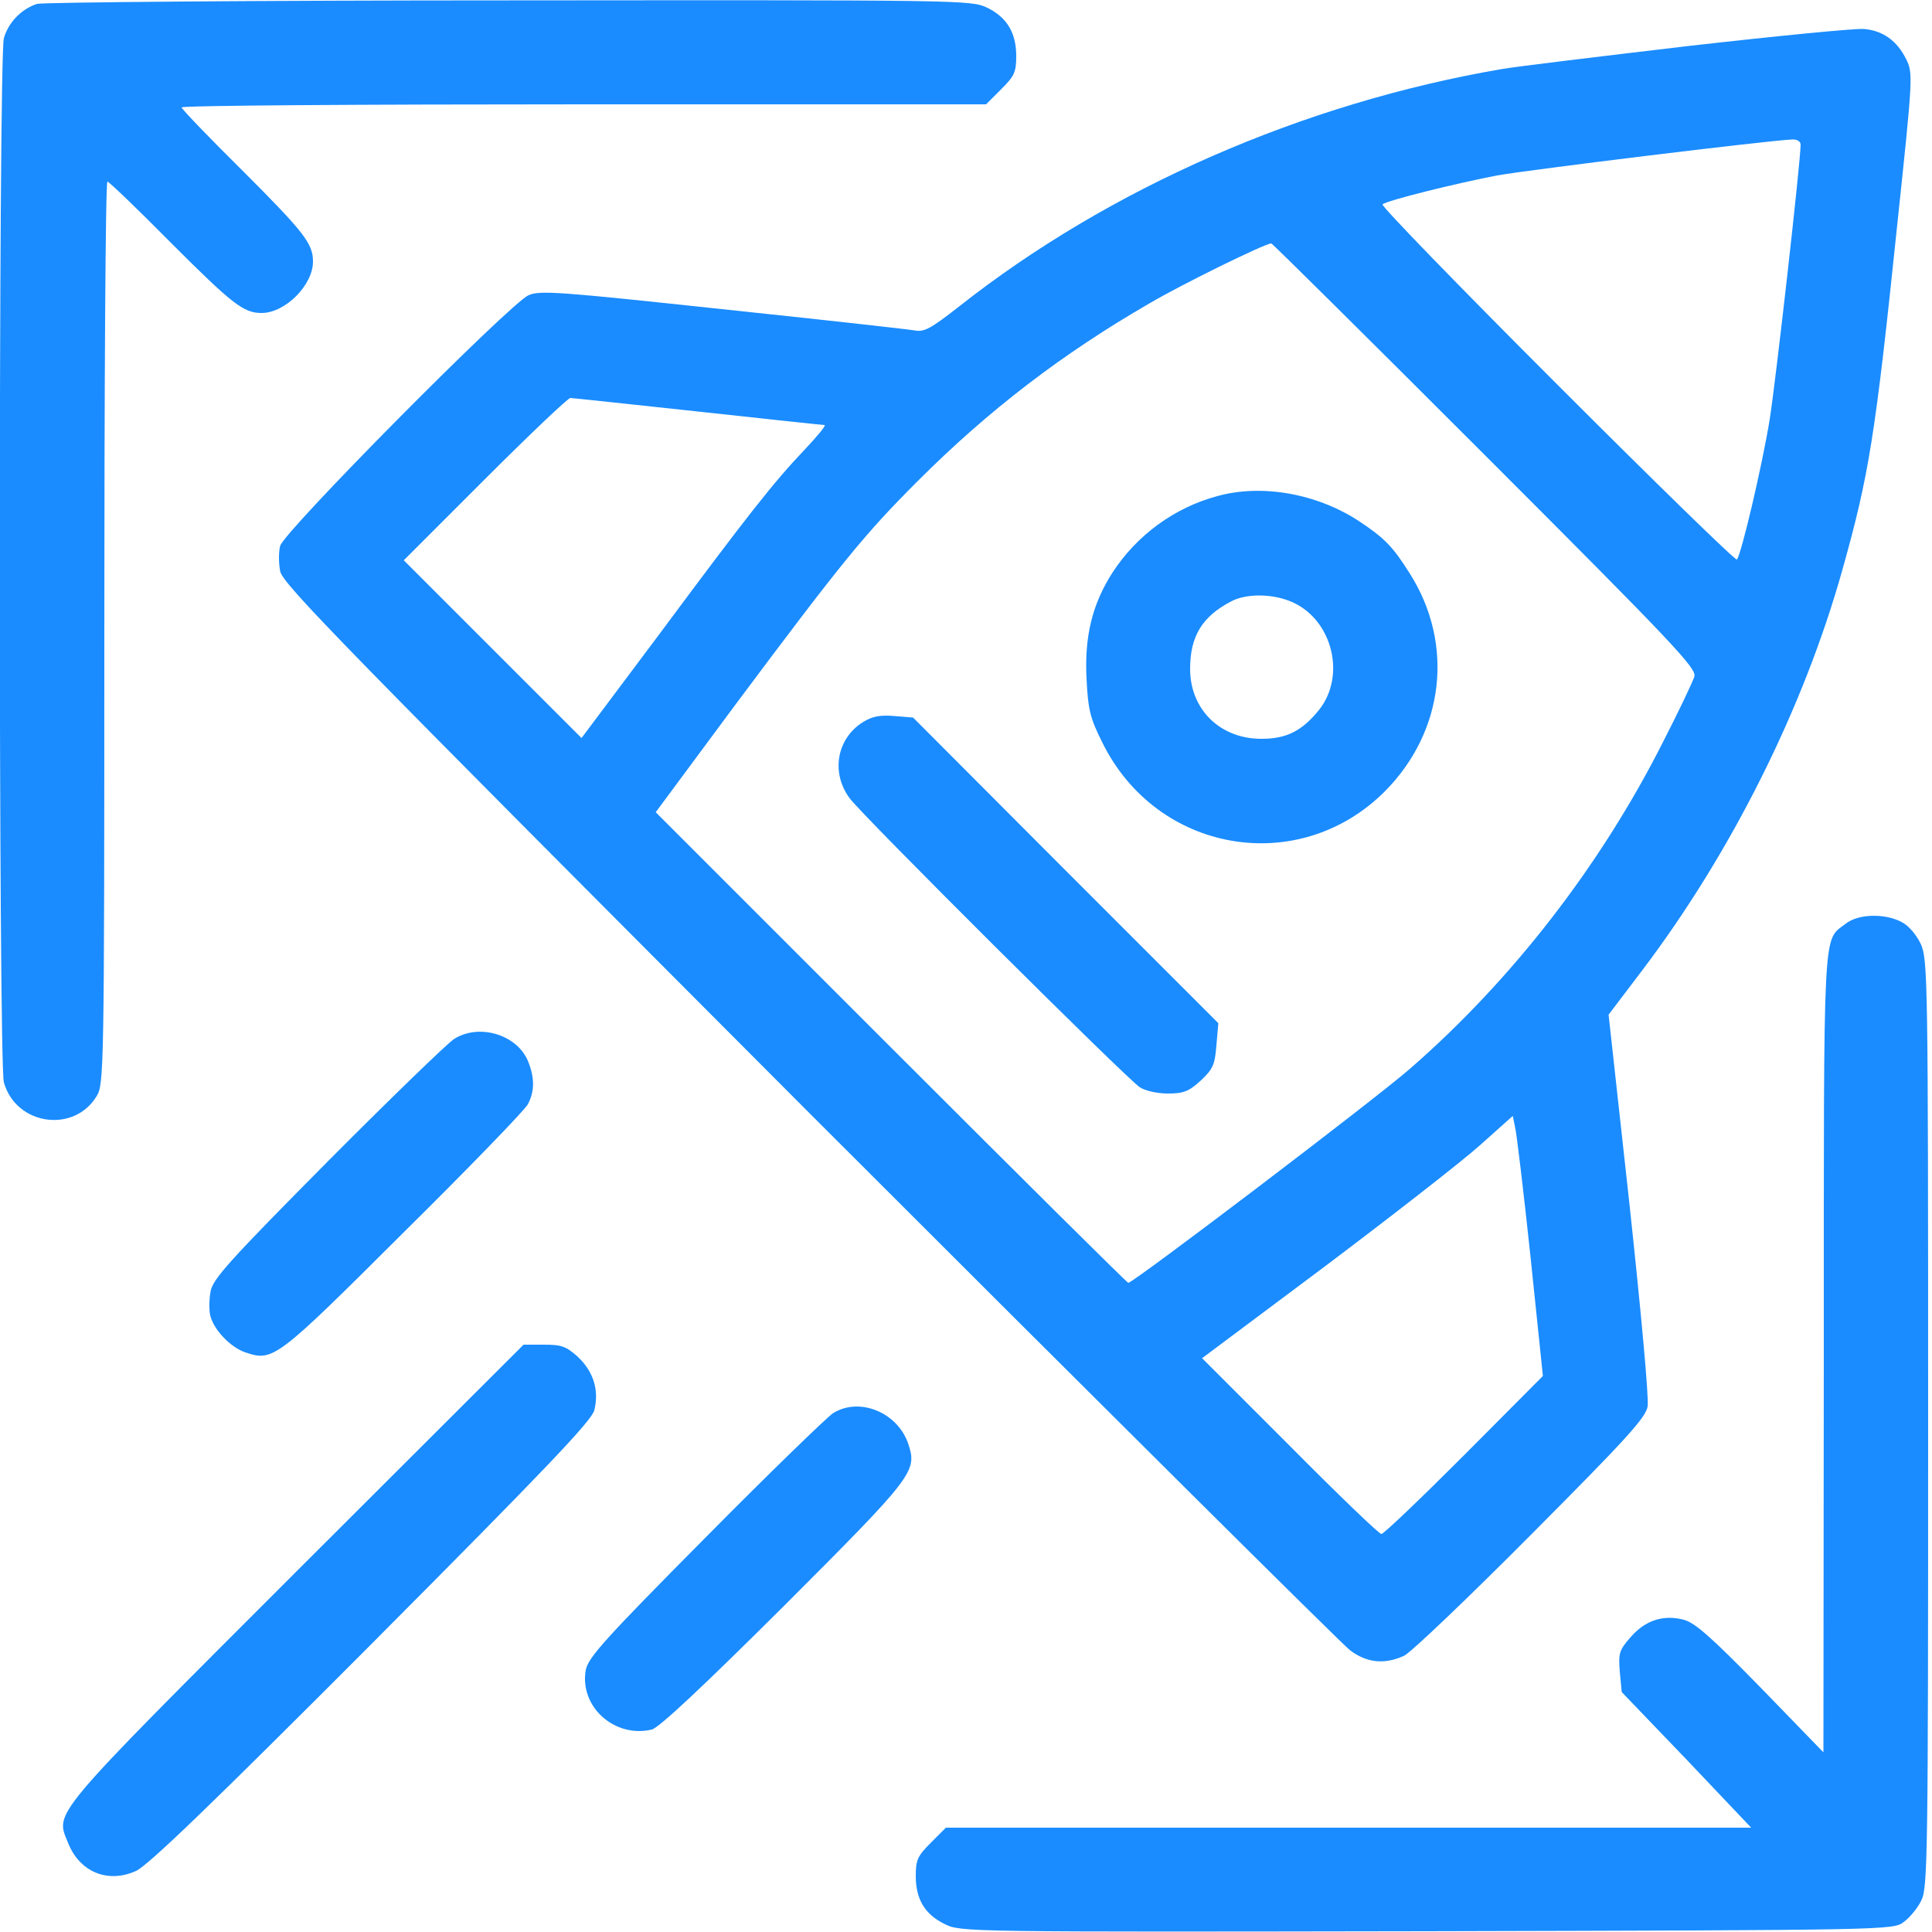
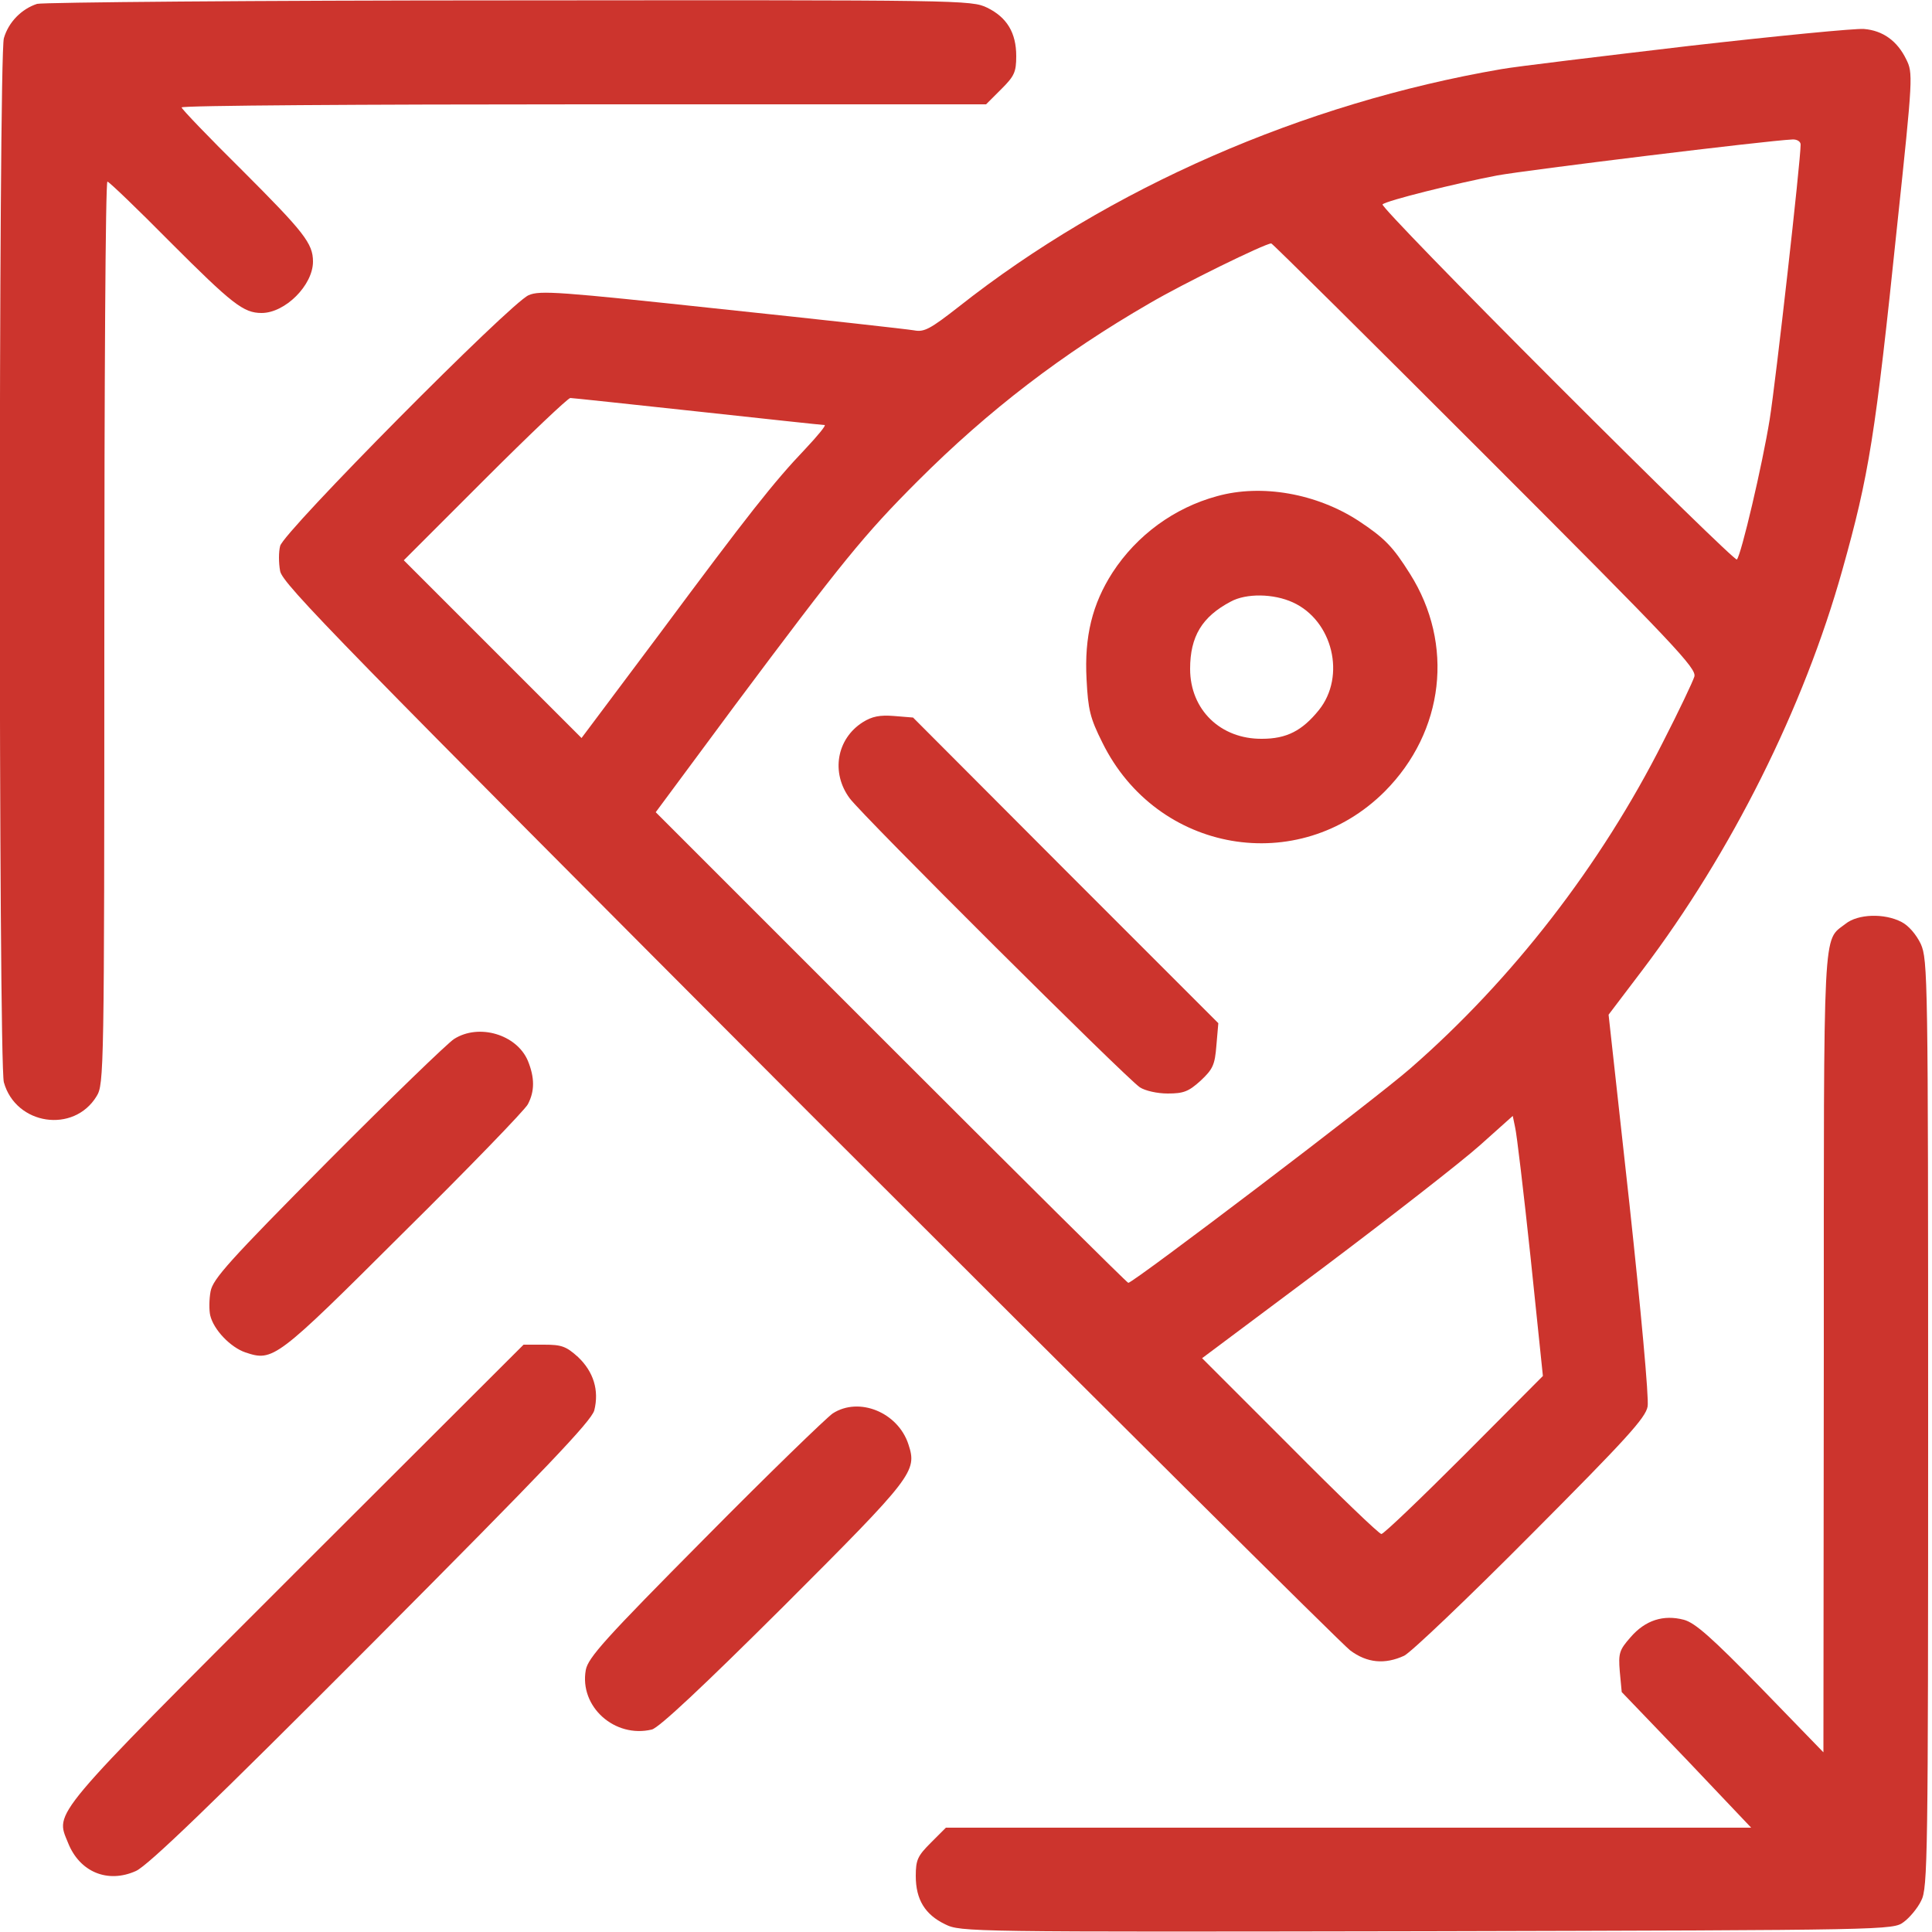
<svg xmlns="http://www.w3.org/2000/svg" version="1.0" width="32" height="32" viewBox="0 0 500 500">
-   <g fill="#1a8cff">
+   <g fill="#cc342d">
    <path d="M9.6 1C5.6 2.3 2.2 5.7 1 9.9-.4 14.8-.4 275.2 1 280.1c3.1 11.1 18.1 13.3 24 3.6 1.9-3.1 2-5.9 2-120 0-64.2.3-116.7.8-116.7.4 0 7.7 7 16.2 15.6C60.1 78.7 63 81 67.7 81 73.8 81 81 73.8 81 67.7c0-4.7-2.3-7.6-18.4-23.7C54 35.5 47 28.2 47 27.8c0-.5 46.9-.8 104.1-.8h104.1l3.9-3.9c3.4-3.4 3.9-4.4 3.9-8.6 0-6-2.4-10-7.5-12.5-4.1-2-6.5-2-123.6-1.9C66.2.1 11.2.6 9.6 1z" />
    <path d="M437 11.9c-22.8 2.7-44.6 5.3-48.5 6-51.2 8.8-101.4 30.7-140.4 61.5-7.3 5.7-8.9 6.6-11.5 6.1-1.7-.3-24.1-2.8-49.8-5.5-42-4.5-47.1-4.9-50-3.6-4.7 2-63.5 61.3-64.3 64.9-.4 1.5-.4 4.4 0 6.5.6 3.3 15.5 18.5 136.8 140.1 74.9 74.9 138 137.6 140.1 139.2 4.4 3.3 9 3.7 14 1.4 1.8-.9 16.5-14.9 32.8-31.3 24.8-24.9 29.7-30.3 30.2-33.2.4-1.9-1.8-25.5-4.7-52.4l-5.4-49 8.8-11.6c23-30.4 41.7-67.8 51.7-103.5 6.9-24.6 8.5-34.4 14.2-89.3 4.1-38.6 4.1-39.3 2.3-42.9-2.3-4.7-6-7.4-10.9-7.8-2.1-.2-22.6 1.8-45.4 4.4zm29 25.5c0 4.3-6.4 61-8 71.1-1.9 11.8-7.4 35.2-8.5 36.3-.3.4-21.3-20.1-46.5-45.3-25.3-25.3-45.6-46.2-45.2-46.6 1-1 19.2-5.5 29.7-7.5 7.7-1.4 69.6-9 76.3-9.3 1.2-.1 2.2.5 2.2 1.3zm-81.6 80.5c49.3 49.3 54.7 55.1 54.1 57.2-.4 1.3-4 8.9-8.1 16.9-16.1 31.9-39 61.5-65.4 84.5-9 7.9-71.7 55.5-73 55.5-.3 0-27.9-27.4-61.4-60.9l-60.9-60.9 20.3-27.4c28-37.5 33.7-44.5 47.5-58.3 18.4-18.4 37.5-33 60-46C306 73.5 327.4 63 329 63c.3 0 25.2 24.7 55.4 54.9zm-203.8-11.4c17.5 1.9 32.3 3.5 32.8 3.5s-1.8 2.8-5 6.2c-8.2 8.6-14.8 17-37.9 48.1l-20 26.7-23-23-23-23 21-21c11.5-11.5 21.5-21 22.1-21 .5 0 15.4 1.6 33 3.5zm215.5 218.8 3.2 30.8-20.4 20.5c-11.2 11.2-20.8 20.4-21.4 20.4s-11.2-10.2-23.7-22.8l-22.7-22.7 31.7-23.7c17.4-13.1 35.5-27.2 40.2-31.4l8.5-7.6.6 2.9c.4 1.5 2.2 16.7 4 33.6z" />
    <path d="M315 128.4c-11.1 3-20.8 10.1-27.1 19.8-5.2 8.1-7.3 16.5-6.7 27.6.4 7.9.9 10 4.1 16.4 14.1 28.6 50.8 34.9 73.1 12.6 15.4-15.5 18-38.1 6.5-56.3-4.4-7-6.5-9.2-13.3-13.7-10.9-7.1-25.1-9.6-36.6-6.4zm19.6 27.5c10.3 4.7 13.8 19.1 6.7 27.9-4.3 5.3-8.3 7.4-14.7 7.4-10.7.1-18.6-7.5-18.6-18.1 0-8.4 3.1-13.5 10.5-17.4 4-2.2 11.1-2.1 16.1.2zM223.3 186.9c-6.8 4.3-8.3 13.1-3.4 19.7 3.4 4.6 71.5 72.4 75.1 74.8 1.4.9 4.5 1.6 7.2 1.6 4.1 0 5.4-.5 8.5-3.3 3.2-3 3.7-4.1 4.1-9.1l.5-5.8-39.5-39.5-39.5-39.6-4.9-.4c-3.7-.3-5.7.1-8.1 1.6zM477.6 239.1c-5.9 4.6-5.6-1.5-5.6 111.1l-.1 103.3-16.2-16.7c-12.8-13.1-17-16.8-19.9-17.6-5.3-1.4-10 .1-13.8 4.5-2.9 3.3-3.2 4.1-2.8 8.9l.5 5.3 16.8 17.5 16.7 17.6H244.8l-3.9 3.9c-3.4 3.4-3.9 4.4-3.9 8.6 0 6.1 2.4 10 7.6 12.5 4 2 6 2 124.7 1.8 120.2-.3 120.6-.3 123.4-2.4 1.5-1.1 3.6-3.6 4.5-5.5 1.7-3.2 1.8-11.1 1.8-123.4 0-115.7-.1-120.1-1.9-124.2-1.2-2.5-3.2-4.8-5-5.7-4.4-2.3-11.3-2.1-14.5.5zM117.5 268.9c-1.6 1-16.4 15.3-32.7 31.7-25.6 25.8-29.7 30.4-30.3 33.6-.4 2.1-.4 4.9-.1 6.2.9 3.8 5.3 8.3 9.1 9.6 7.2 2.4 7.9 1.9 40.8-30.9 17-16.8 31.5-31.8 32.3-33.3 1.8-3.4 1.8-6.9 0-11.3-2.9-6.8-12.7-9.7-19.1-5.6zM76.7 406.7c-64.3 64.3-62.4 62.1-59.1 70.2 3 7.6 10.3 10.6 17.6 7.3 3.2-1.5 19.3-17 61-58.8 45.3-45.5 56.8-57.6 57.6-60.4 1.3-5.2-.2-10-4.2-13.8-3.1-2.8-4.3-3.2-8.8-3.2h-5.3l-58.8 58.7zM215.5 365.8c-1.6 1.1-16.6 15.6-33.1 32.3-25.9 26.1-30.2 30.9-30.8 34.1-1.7 9.5 7.5 17.7 17.1 15.4 1.9-.5 13.2-11.1 34.1-31.9 33.6-33.6 34.6-34.9 32.3-41.9-2.7-8.3-12.8-12.4-19.6-8z" />
  </g>
</svg>
